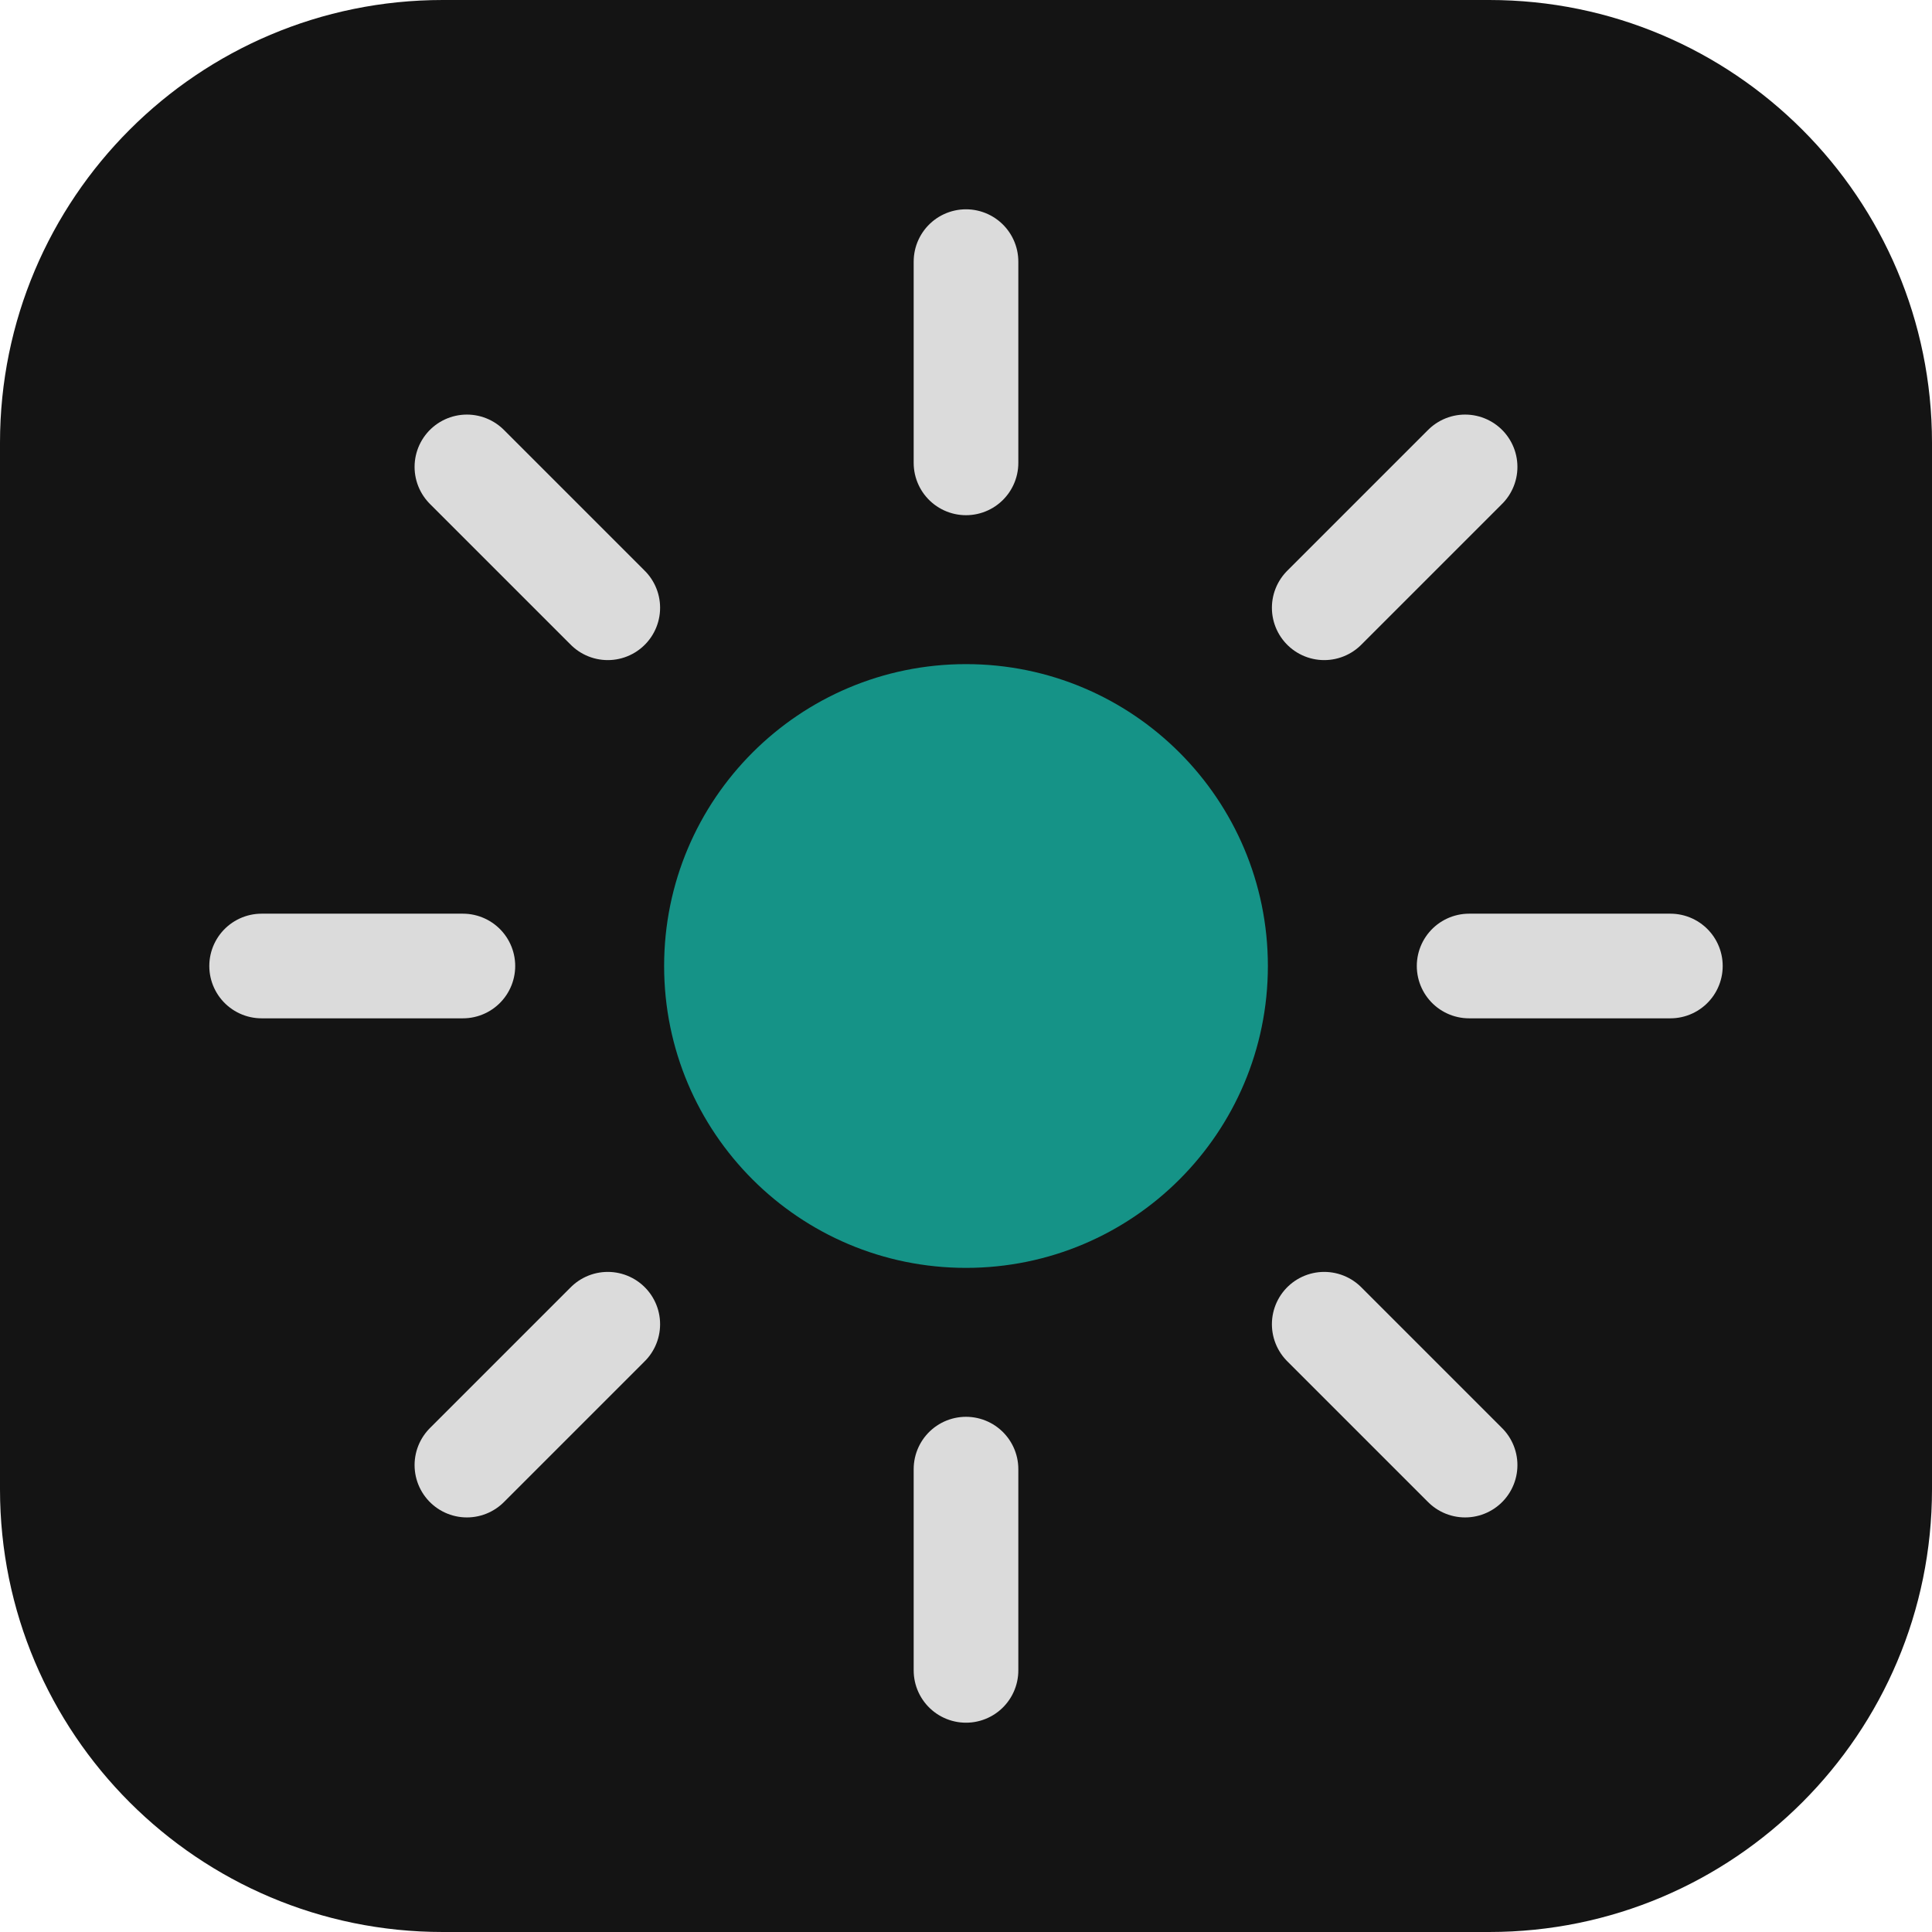
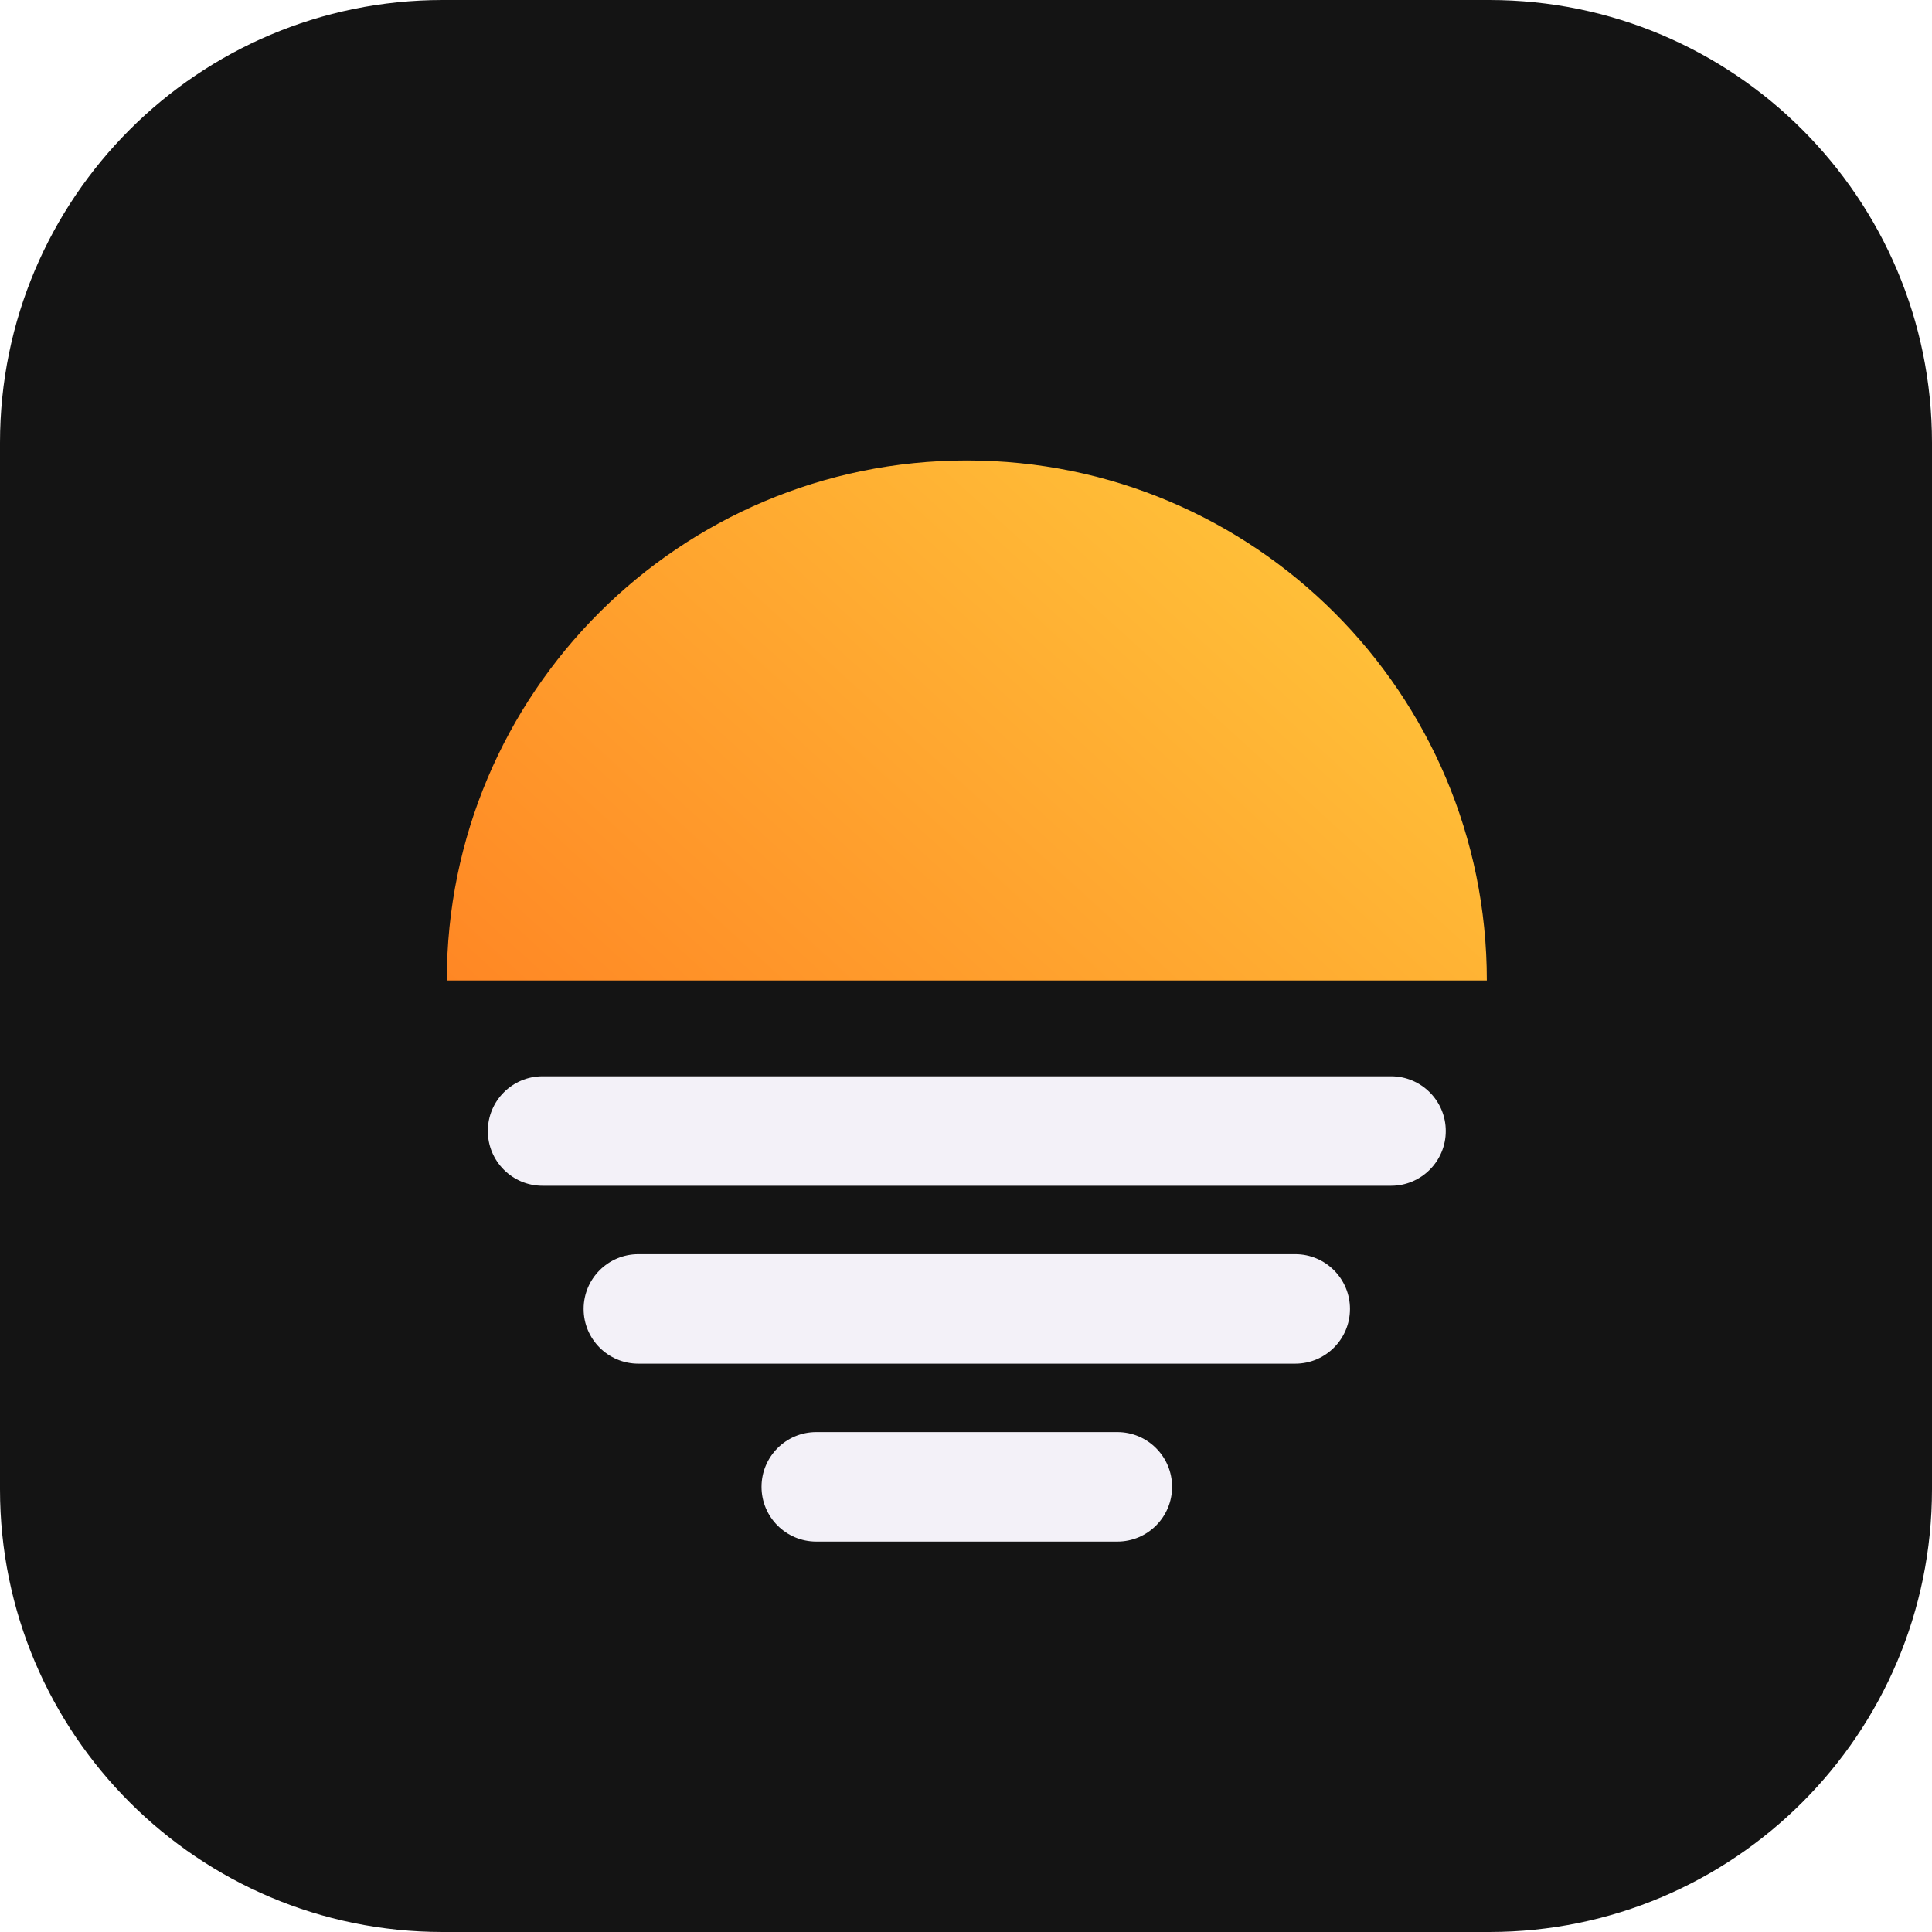
- <svg xmlns="http://www.w3.org/2000/svg" viewBox="0 0 48 48">
-   <rect width="48" height="48" rx="11" fill="#141414" />
-   <circle cx="24" cy="24" r="7.5" fill="#159387" />
-   <path d="M6.5 24h5M36.5 24h5M24 6.5v5M24 36.5v5M11.6 11.6l3.5 3.5M32.9 32.9l3.5 3.5M11.6 36.4l3.5-3.5M32.9 15.1l3.5-3.5" stroke="#dbdbdb" stroke-width="2.6" stroke-linecap="round" fill="none" />
+ <svg xmlns="http://www.w3.org/2000/svg" viewBox="0 0 96 96">
+   <defs>
+     <linearGradient id="g" gradientUnits="userSpaceOnUse" x1="8" y1="92" x2="88" y2="4">
+       <stop offset="0" stop-color="#ff6a1a" />
+       <stop offset="1" stop-color="#ffd23f" />
+     </linearGradient>
+   </defs>
+   <rect width="96" height="96" rx="22" fill="#141414" />
+   <g transform="translate(15.4 15.4) scale(.68)">
+     <path d="M10 49 A38 38 0 0 1 86 49 Z" fill="url(#g)" />
+     <g fill="#f3f1f8">
+       <rect x="13" y="56" width="70" height="8" rx="4" />
+       <rect x="20" y="69" width="56" height="8" rx="4" />
+       <rect x="33" y="82" width="30" height="8" rx="4" />
+     </g>
+   </g>
</svg>
